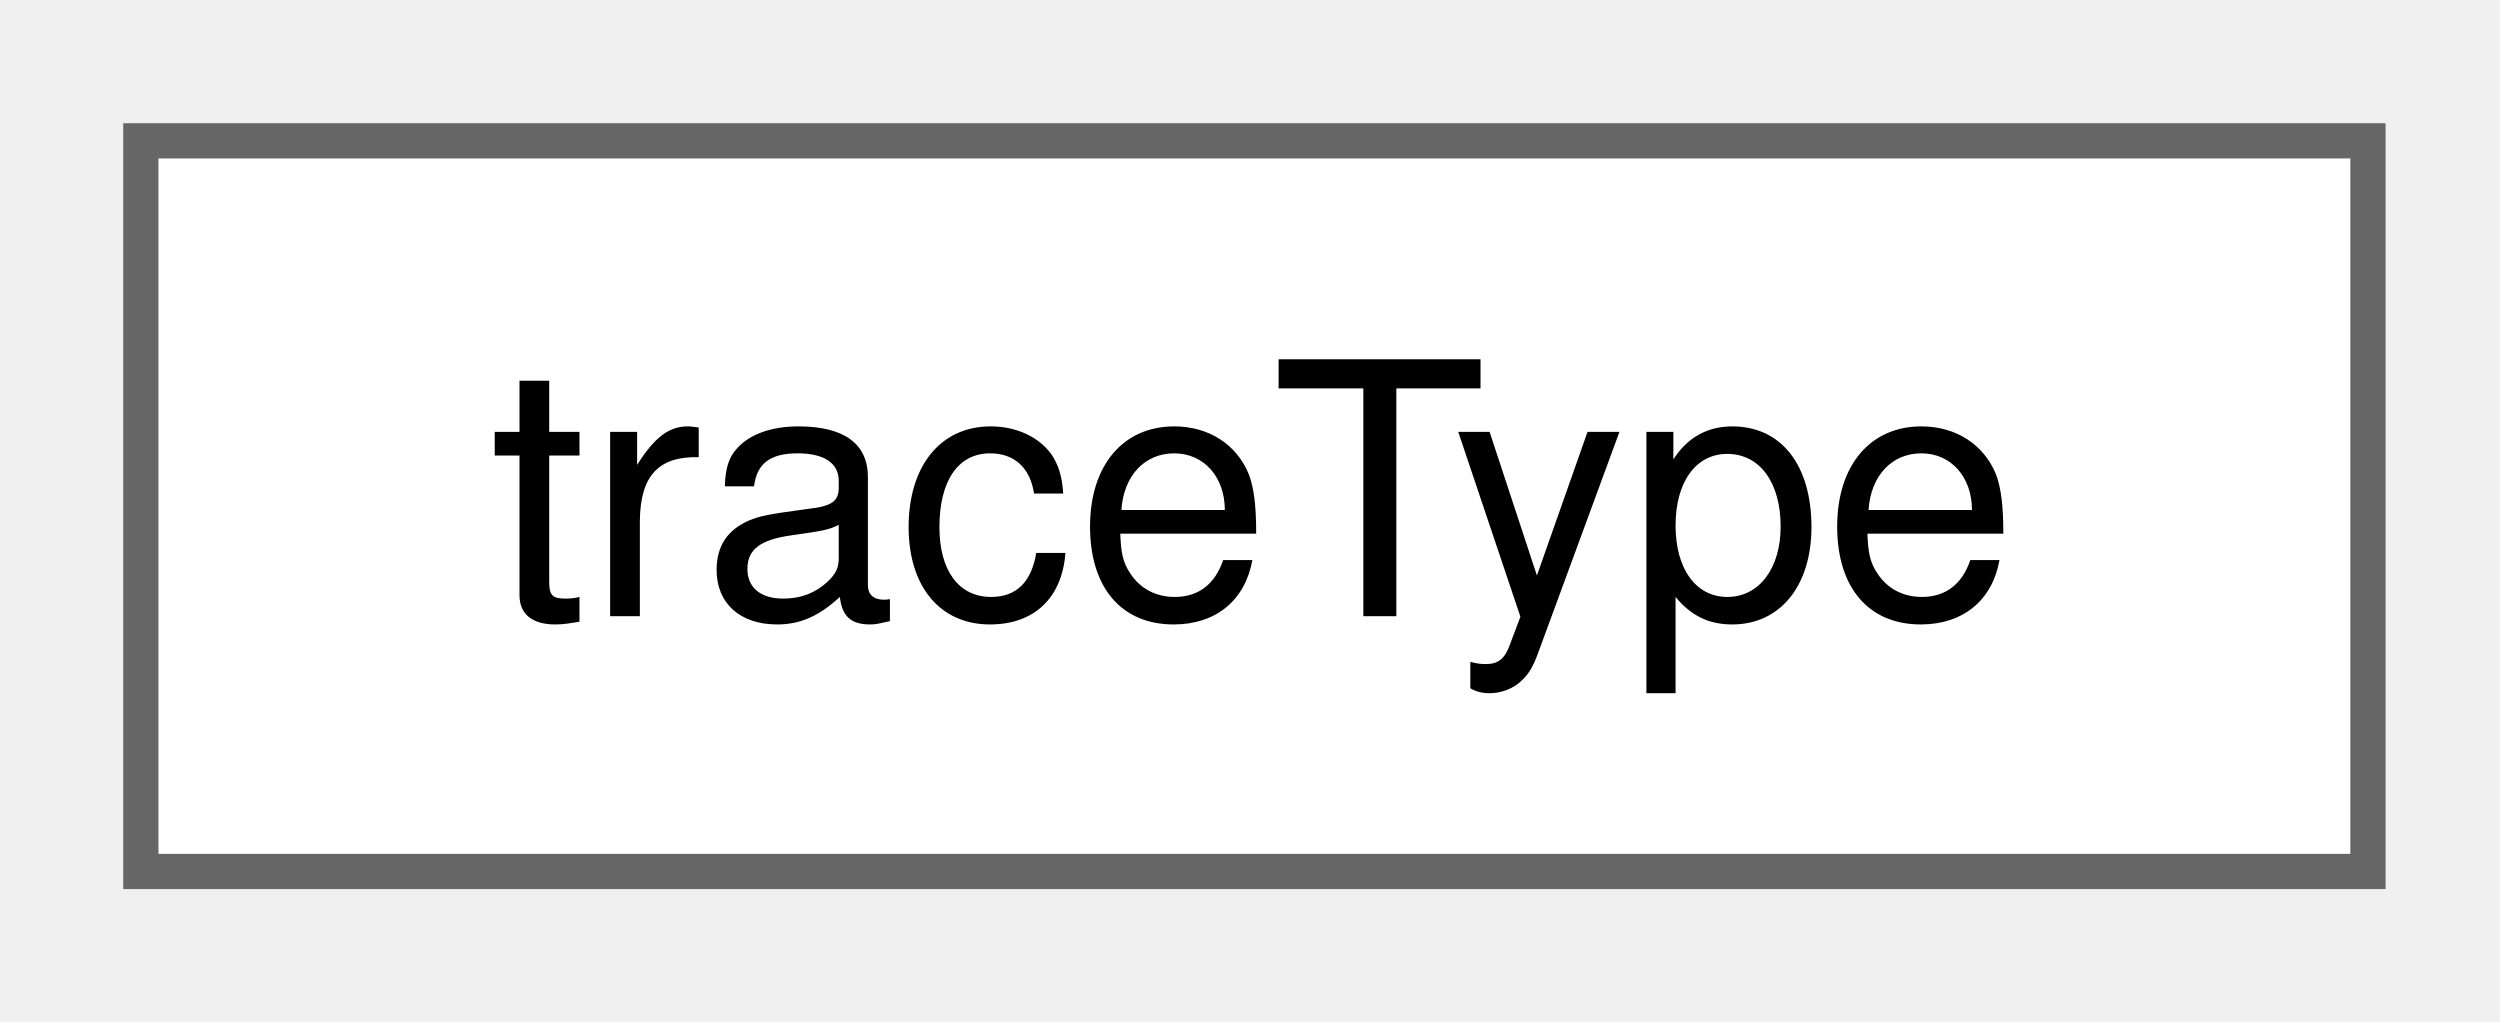
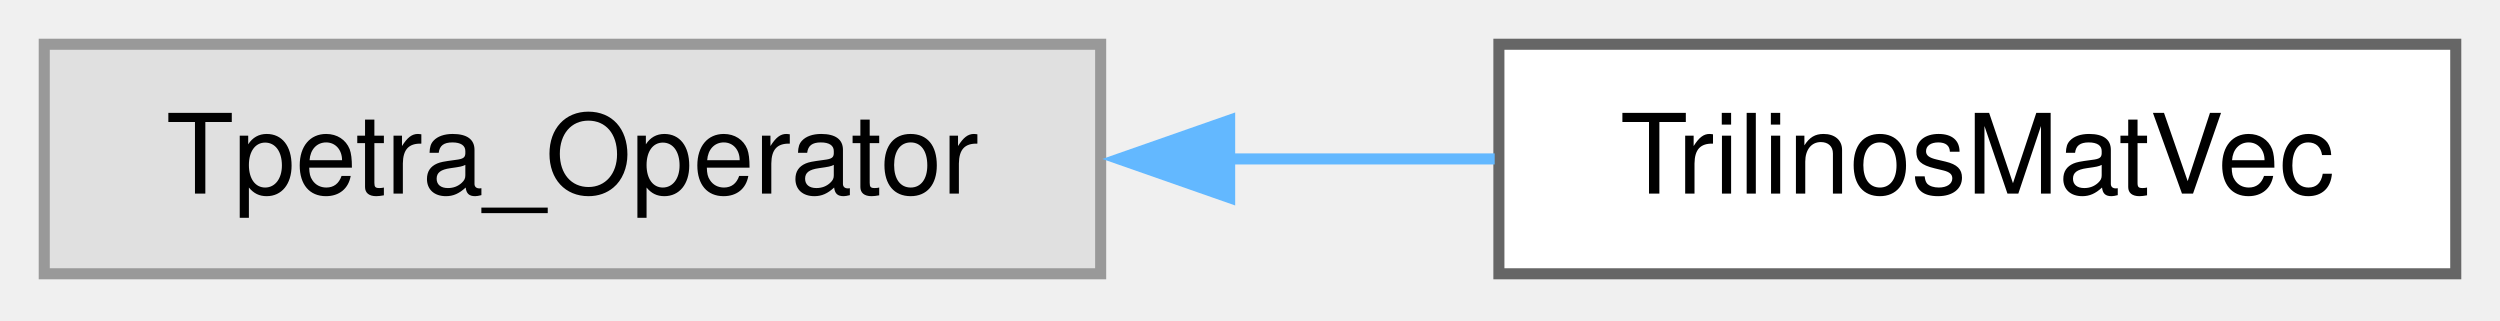
- <svg xmlns="http://www.w3.org/2000/svg" xmlns:xlink="http://www.w3.org/1999/xlink" width="71pt" height="29pt" viewBox="0.00 0.00 71.00 29.00">
+ <svg xmlns="http://www.w3.org/2000/svg" xmlns:xlink="http://www.w3.org/1999/xlink" width="226pt" height="29pt" viewBox="0.00 0.00 226.00 29.00">
  <g id="graph0" class="graph" transform="scale(1 1) rotate(0) translate(4 24.75)">
    <g id="Node000000" class="node">
      <g id="a_Node000000">
-         <a xlink:href="classtrace_type.html" target="_top" xlink:title="Tracer type used for immersed boundaries. Identifies traces of nodes and integration points on backgr...">
-           <polygon fill="white" stroke="#666666" points="63.25,-20.75 0,-20.75 0,0 63.25,0 63.25,-20.75" />
-           <text xml:space="preserve" text-anchor="middle" x="31.62" y="-7.25" font-family="Helvetica,sans-Serif" font-size="10.00">traceType</text>
+         <a xlink:title=" ">
+           <polygon fill="#e0e0e0" stroke="#999999" points="95.5,-20.75 0,-20.75 0,0 95.5,0 95.5,-20.75" />
+           <text xml:space="preserve" text-anchor="middle" x="47.75" y="-7.25" font-family="Helvetica,sans-Serif" font-size="10.00">Tpetra_Operator</text>
+         </a>
+       </g>
+     </g>
+     <g id="Node000001" class="node">
+       <g id="a_Node000001">
+         <a xlink:href="class_trilinos_mat_vec.html" target="_top" xlink:title="This class implements the pure virtual class Epetra_Operator for the AztecOO iterative solve which on...">
+           <polygon fill="white" stroke="#666666" points="218,-20.75 131.5,-20.75 131.5,0 218,0 218,-20.75" />
+           <text xml:space="preserve" text-anchor="middle" x="174.75" y="-7.25" font-family="Helvetica,sans-Serif" font-size="10.00">TrilinosMatVec</text>
+         </a>
+       </g>
+     </g>
+     <g id="edge136_Node000000_Node000001" class="edge">
+       <g id="a_edge136_Node000000_Node000001">
+         <a xlink:title=" ">
+           <path fill="none" stroke="#63b8ff" d="M107.01,-10.38C115.14,-10.38 123.36,-10.38 131.12,-10.38" />
+           <polygon fill="#63b8ff" stroke="#63b8ff" points="107.16,-6.88 97.16,-10.38 107.16,-13.88 107.16,-6.88" />
        </a>
      </g>
    </g>
  </g>
</svg>
